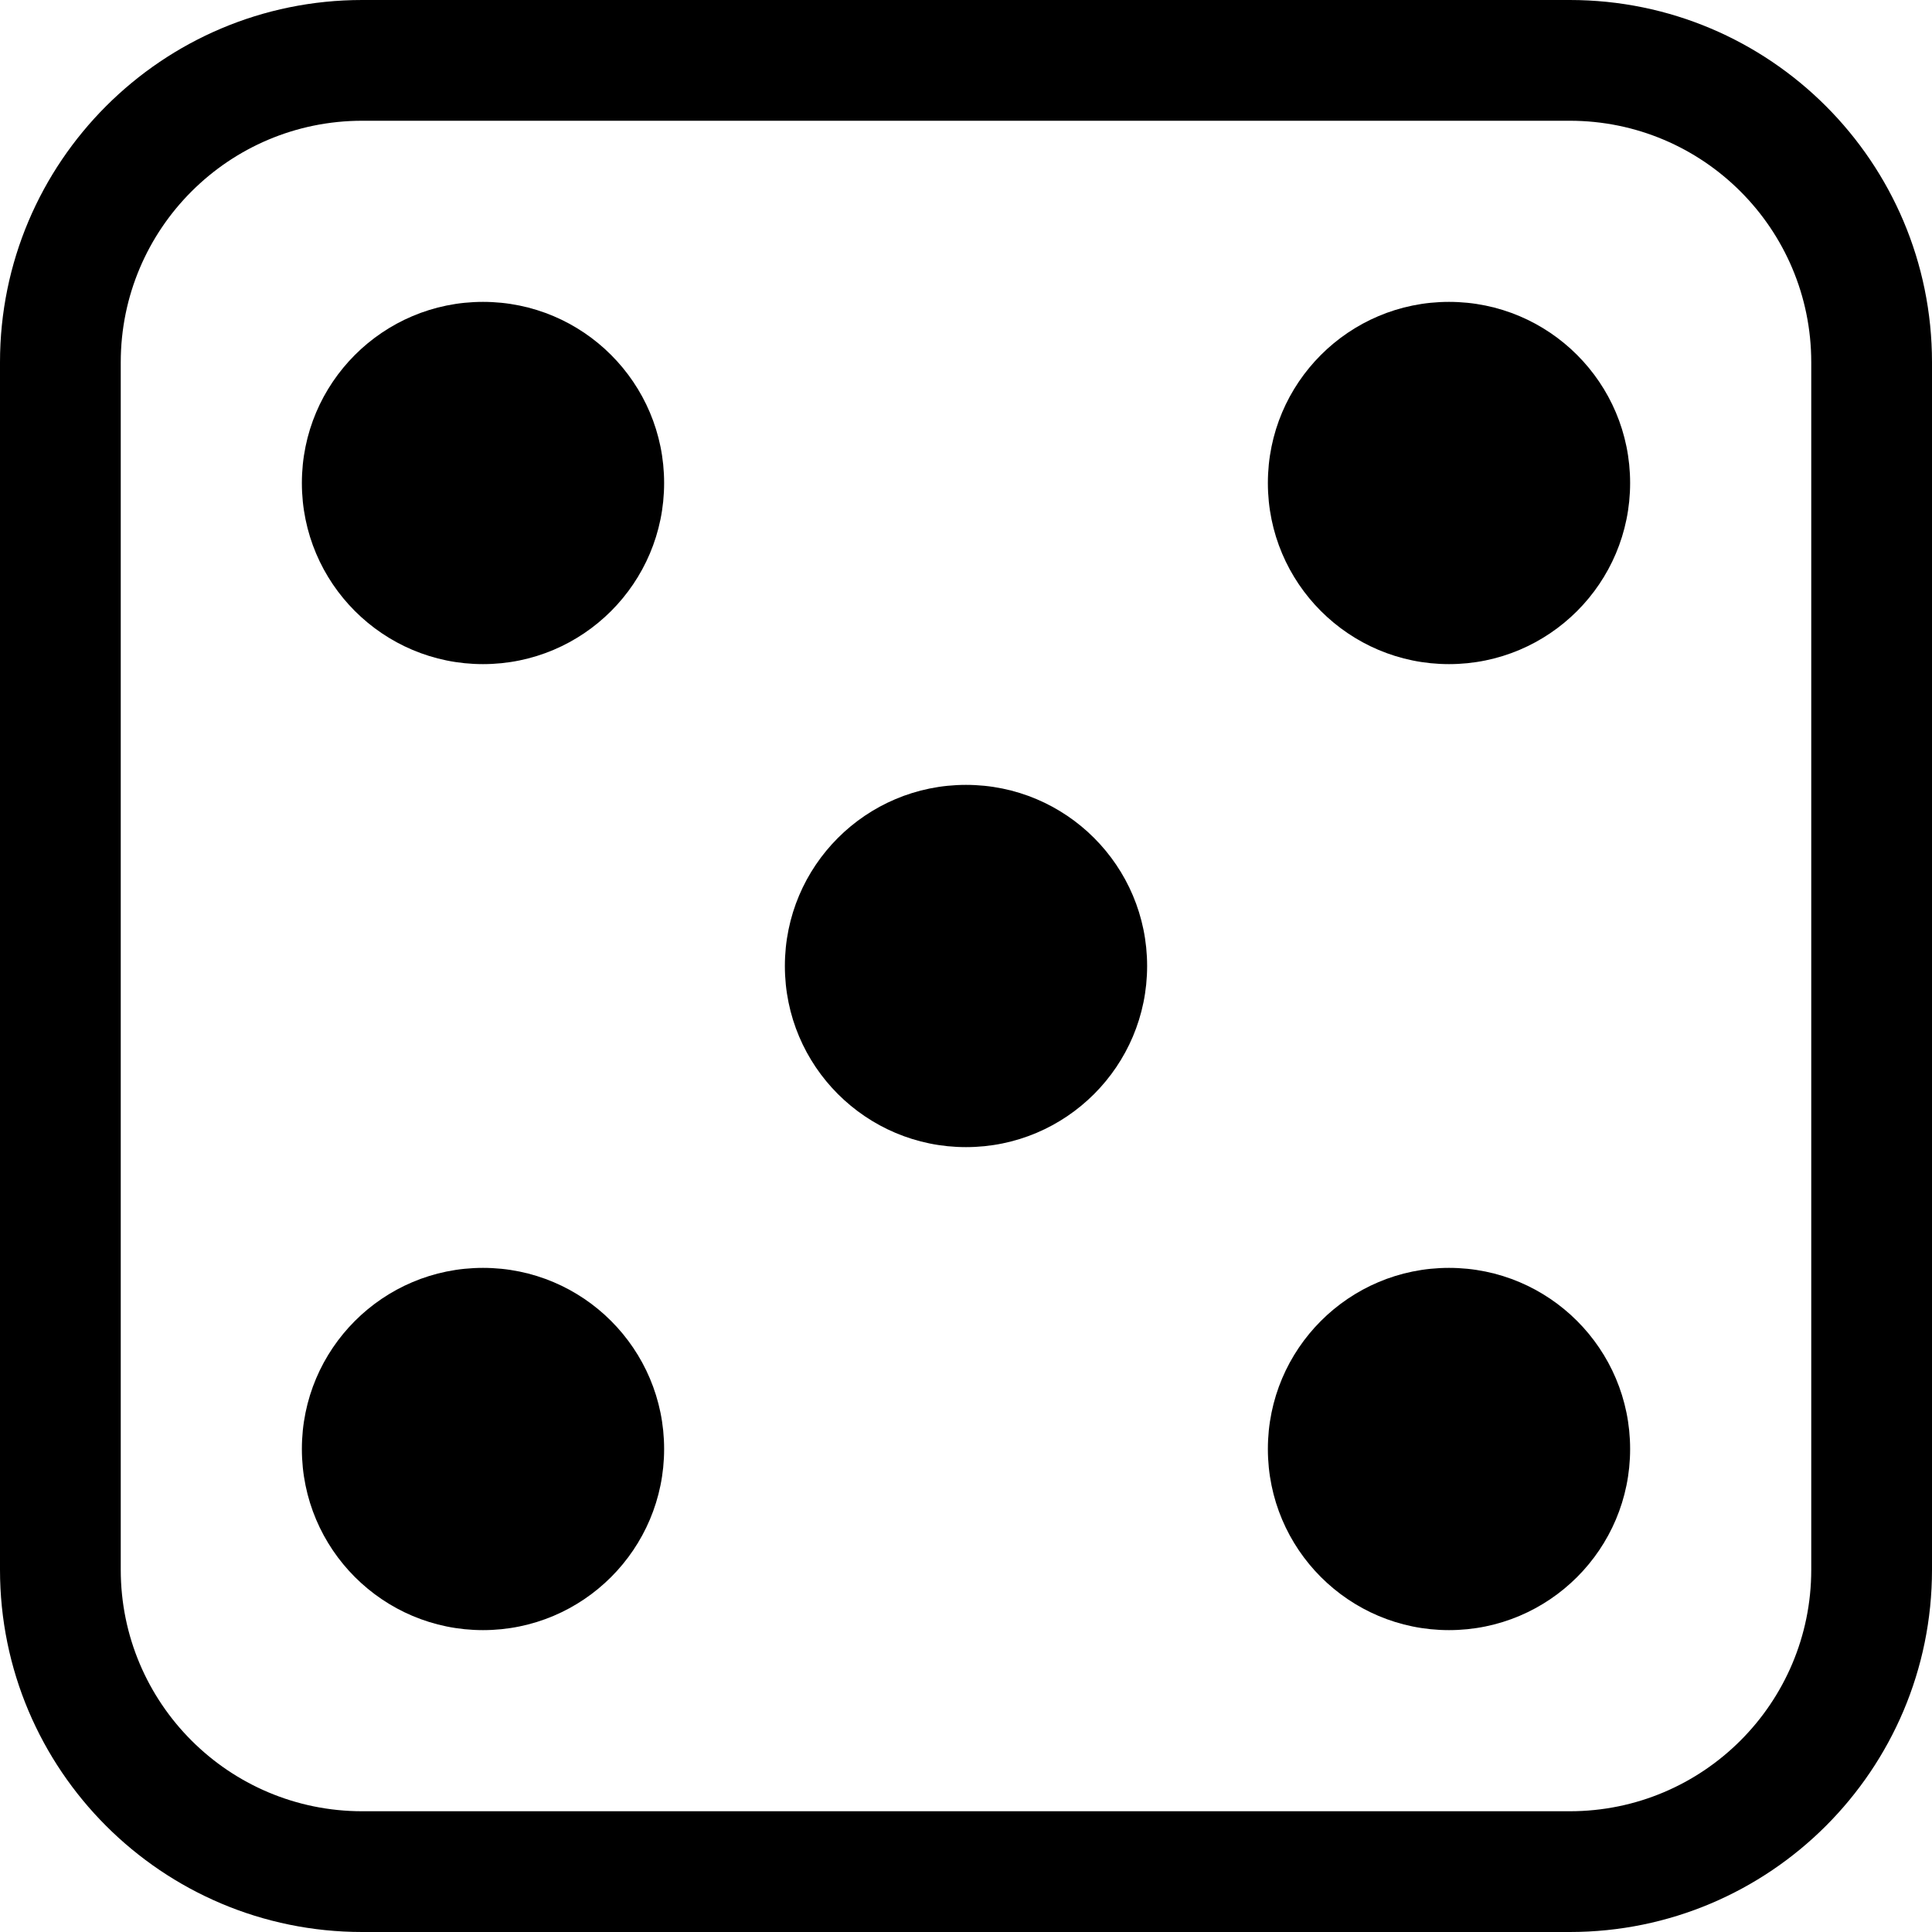
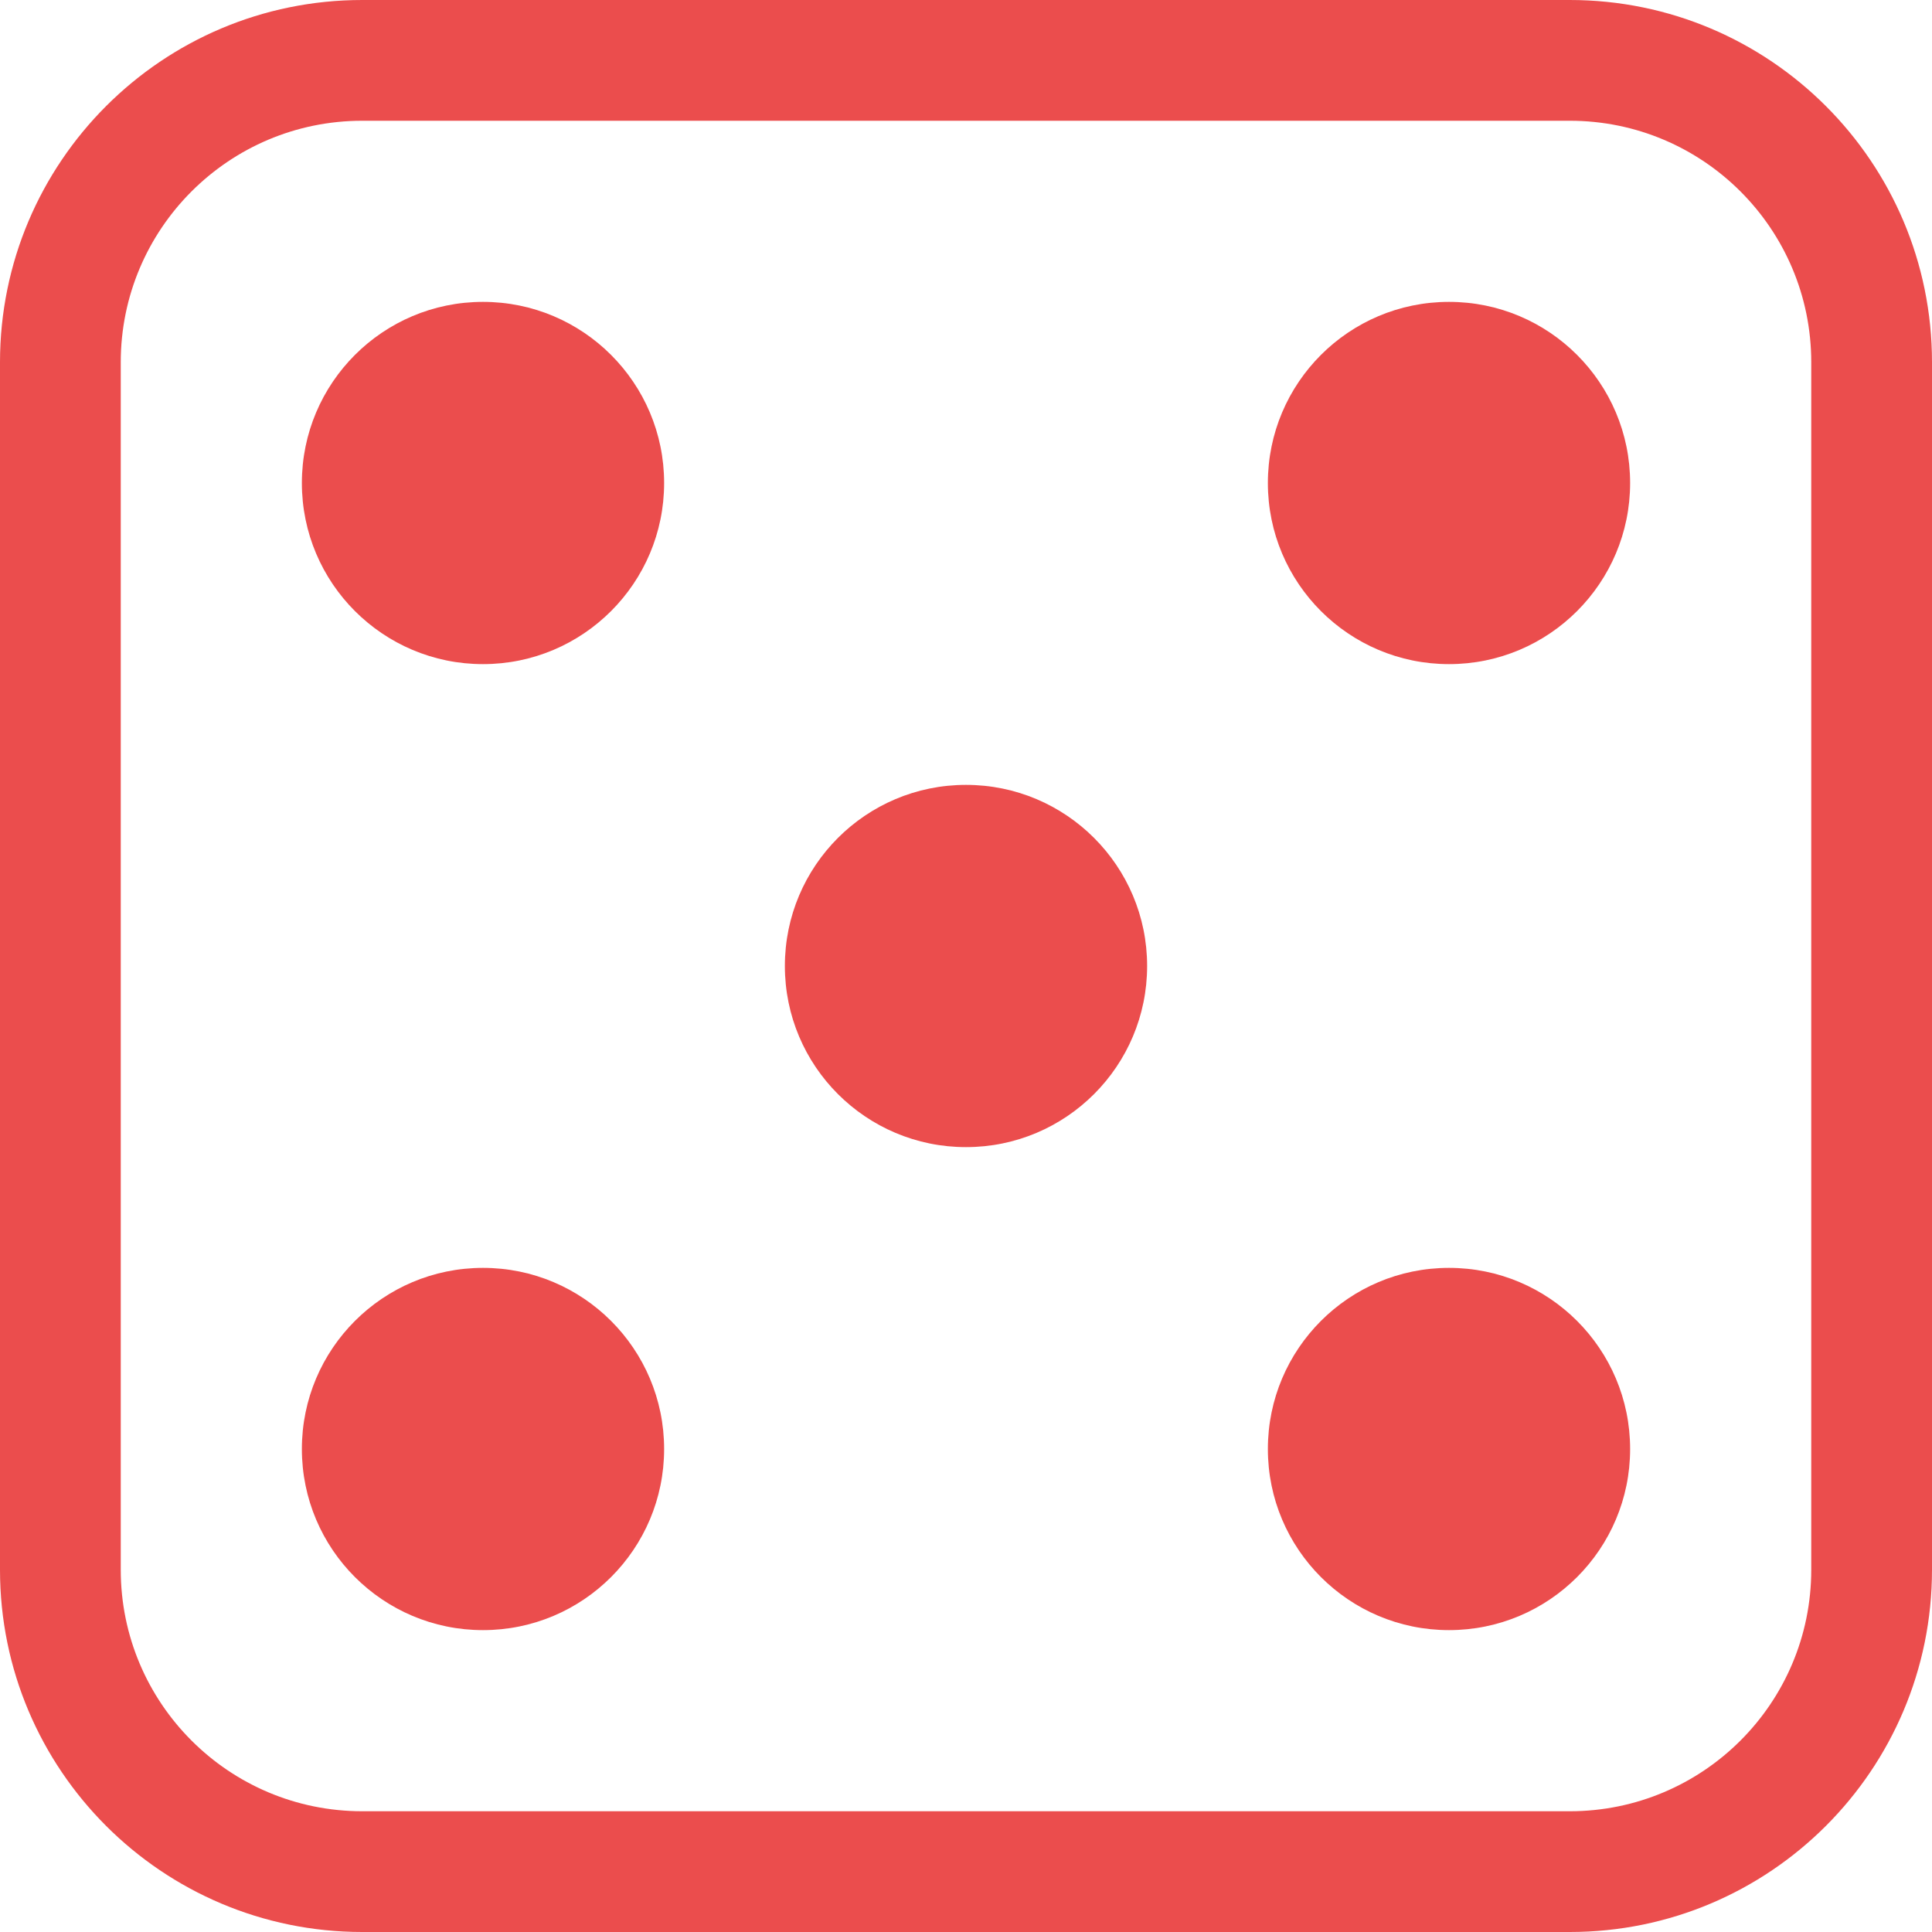
- <svg xmlns="http://www.w3.org/2000/svg" width="16" height="16" fill="currentColor" class="bi bi-dice-5" viewBox="0 0 16 16">
+ <svg xmlns="http://www.w3.org/2000/svg" width="16" height="16" fill="#EB4D4D" class="bi bi-dice-5" viewBox="0 0 16 16">
  <path d="M13 1a2 2 0 0 1 2 2v10a2 2 0 0 1-2 2H3a2 2 0 0 1-2-2V3a2 2 0 0 1 2-2h10zM3 0a3 3 0 0 0-3 3v10a3 3 0 0 0 3 3h10a3 3 0 0 0 3-3V3a3 3 0 0 0-3-3H3z" />
  <path d="M5.5 4a1.5 1.5 0 1 1-3 0 1.5 1.5 0 0 1 3 0zm8 0a1.5 1.5 0 1 1-3 0 1.5 1.5 0 0 1 3 0zm0 8a1.5 1.5 0 1 1-3 0 1.5 1.5 0 0 1 3 0zm-8 0a1.5 1.5 0 1 1-3 0 1.5 1.5 0 0 1 3 0zm4-4a1.5 1.5 0 1 1-3 0 1.5 1.5 0 0 1 3 0z" />
</svg>
